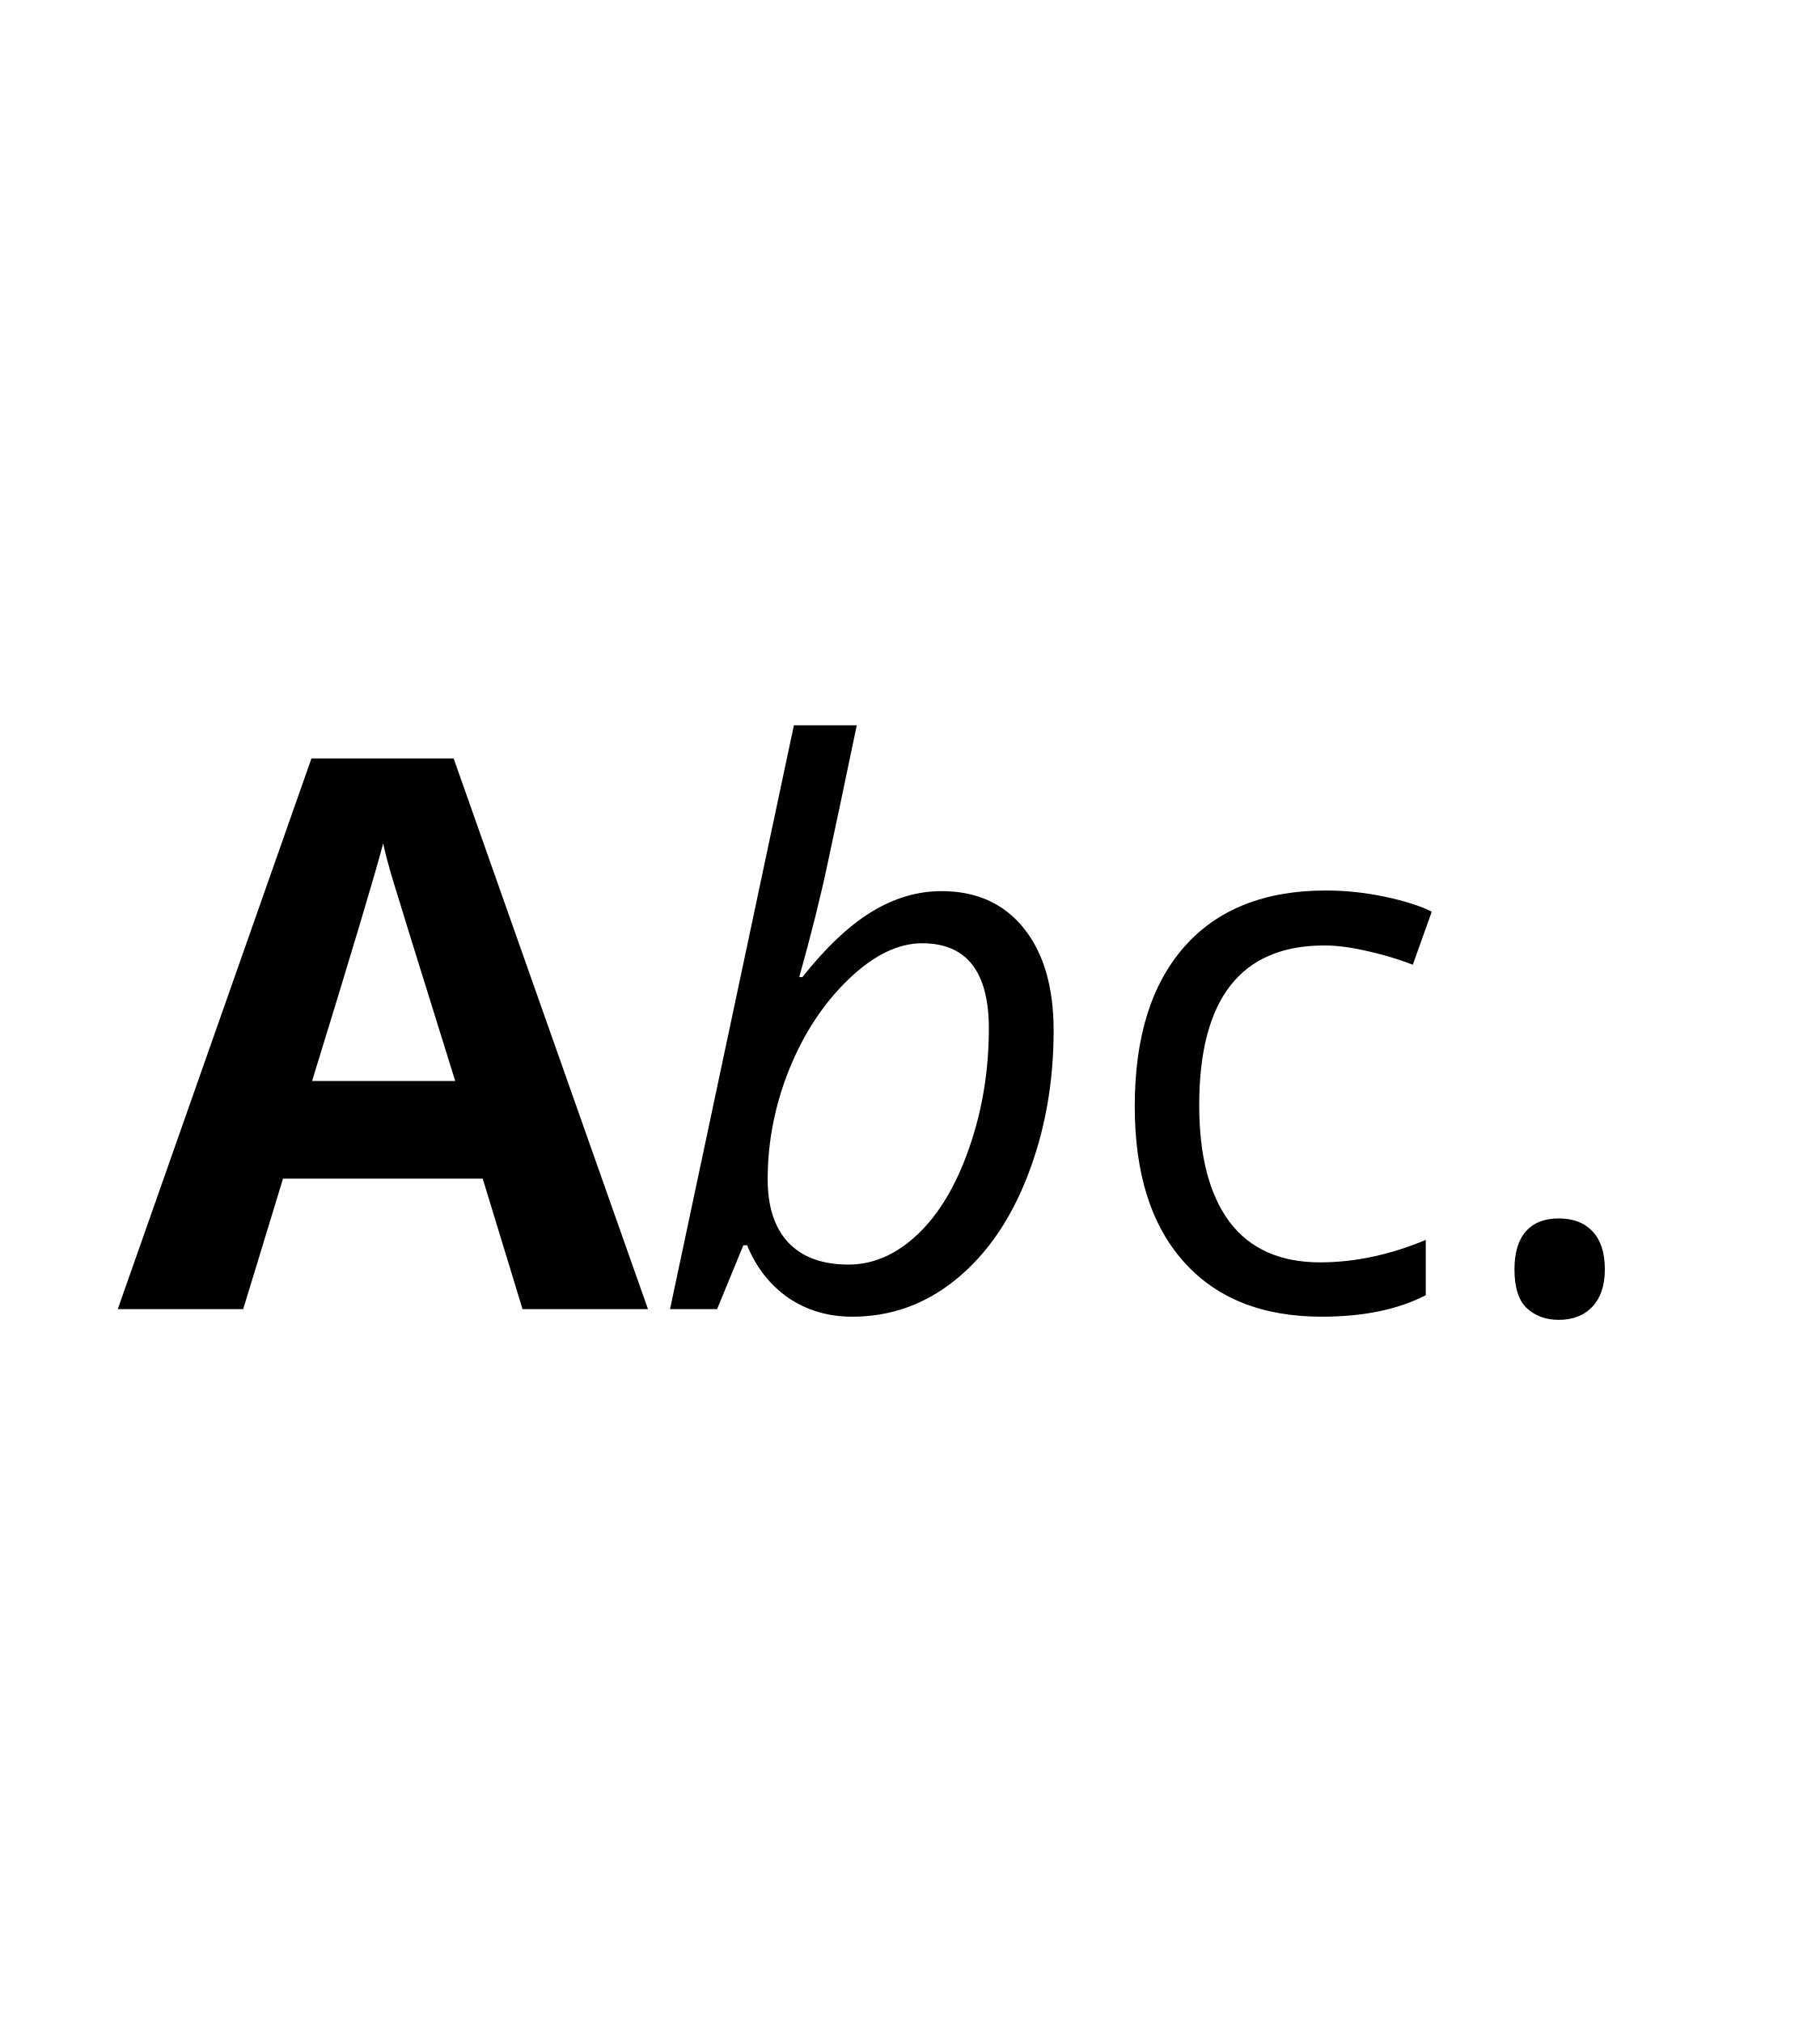
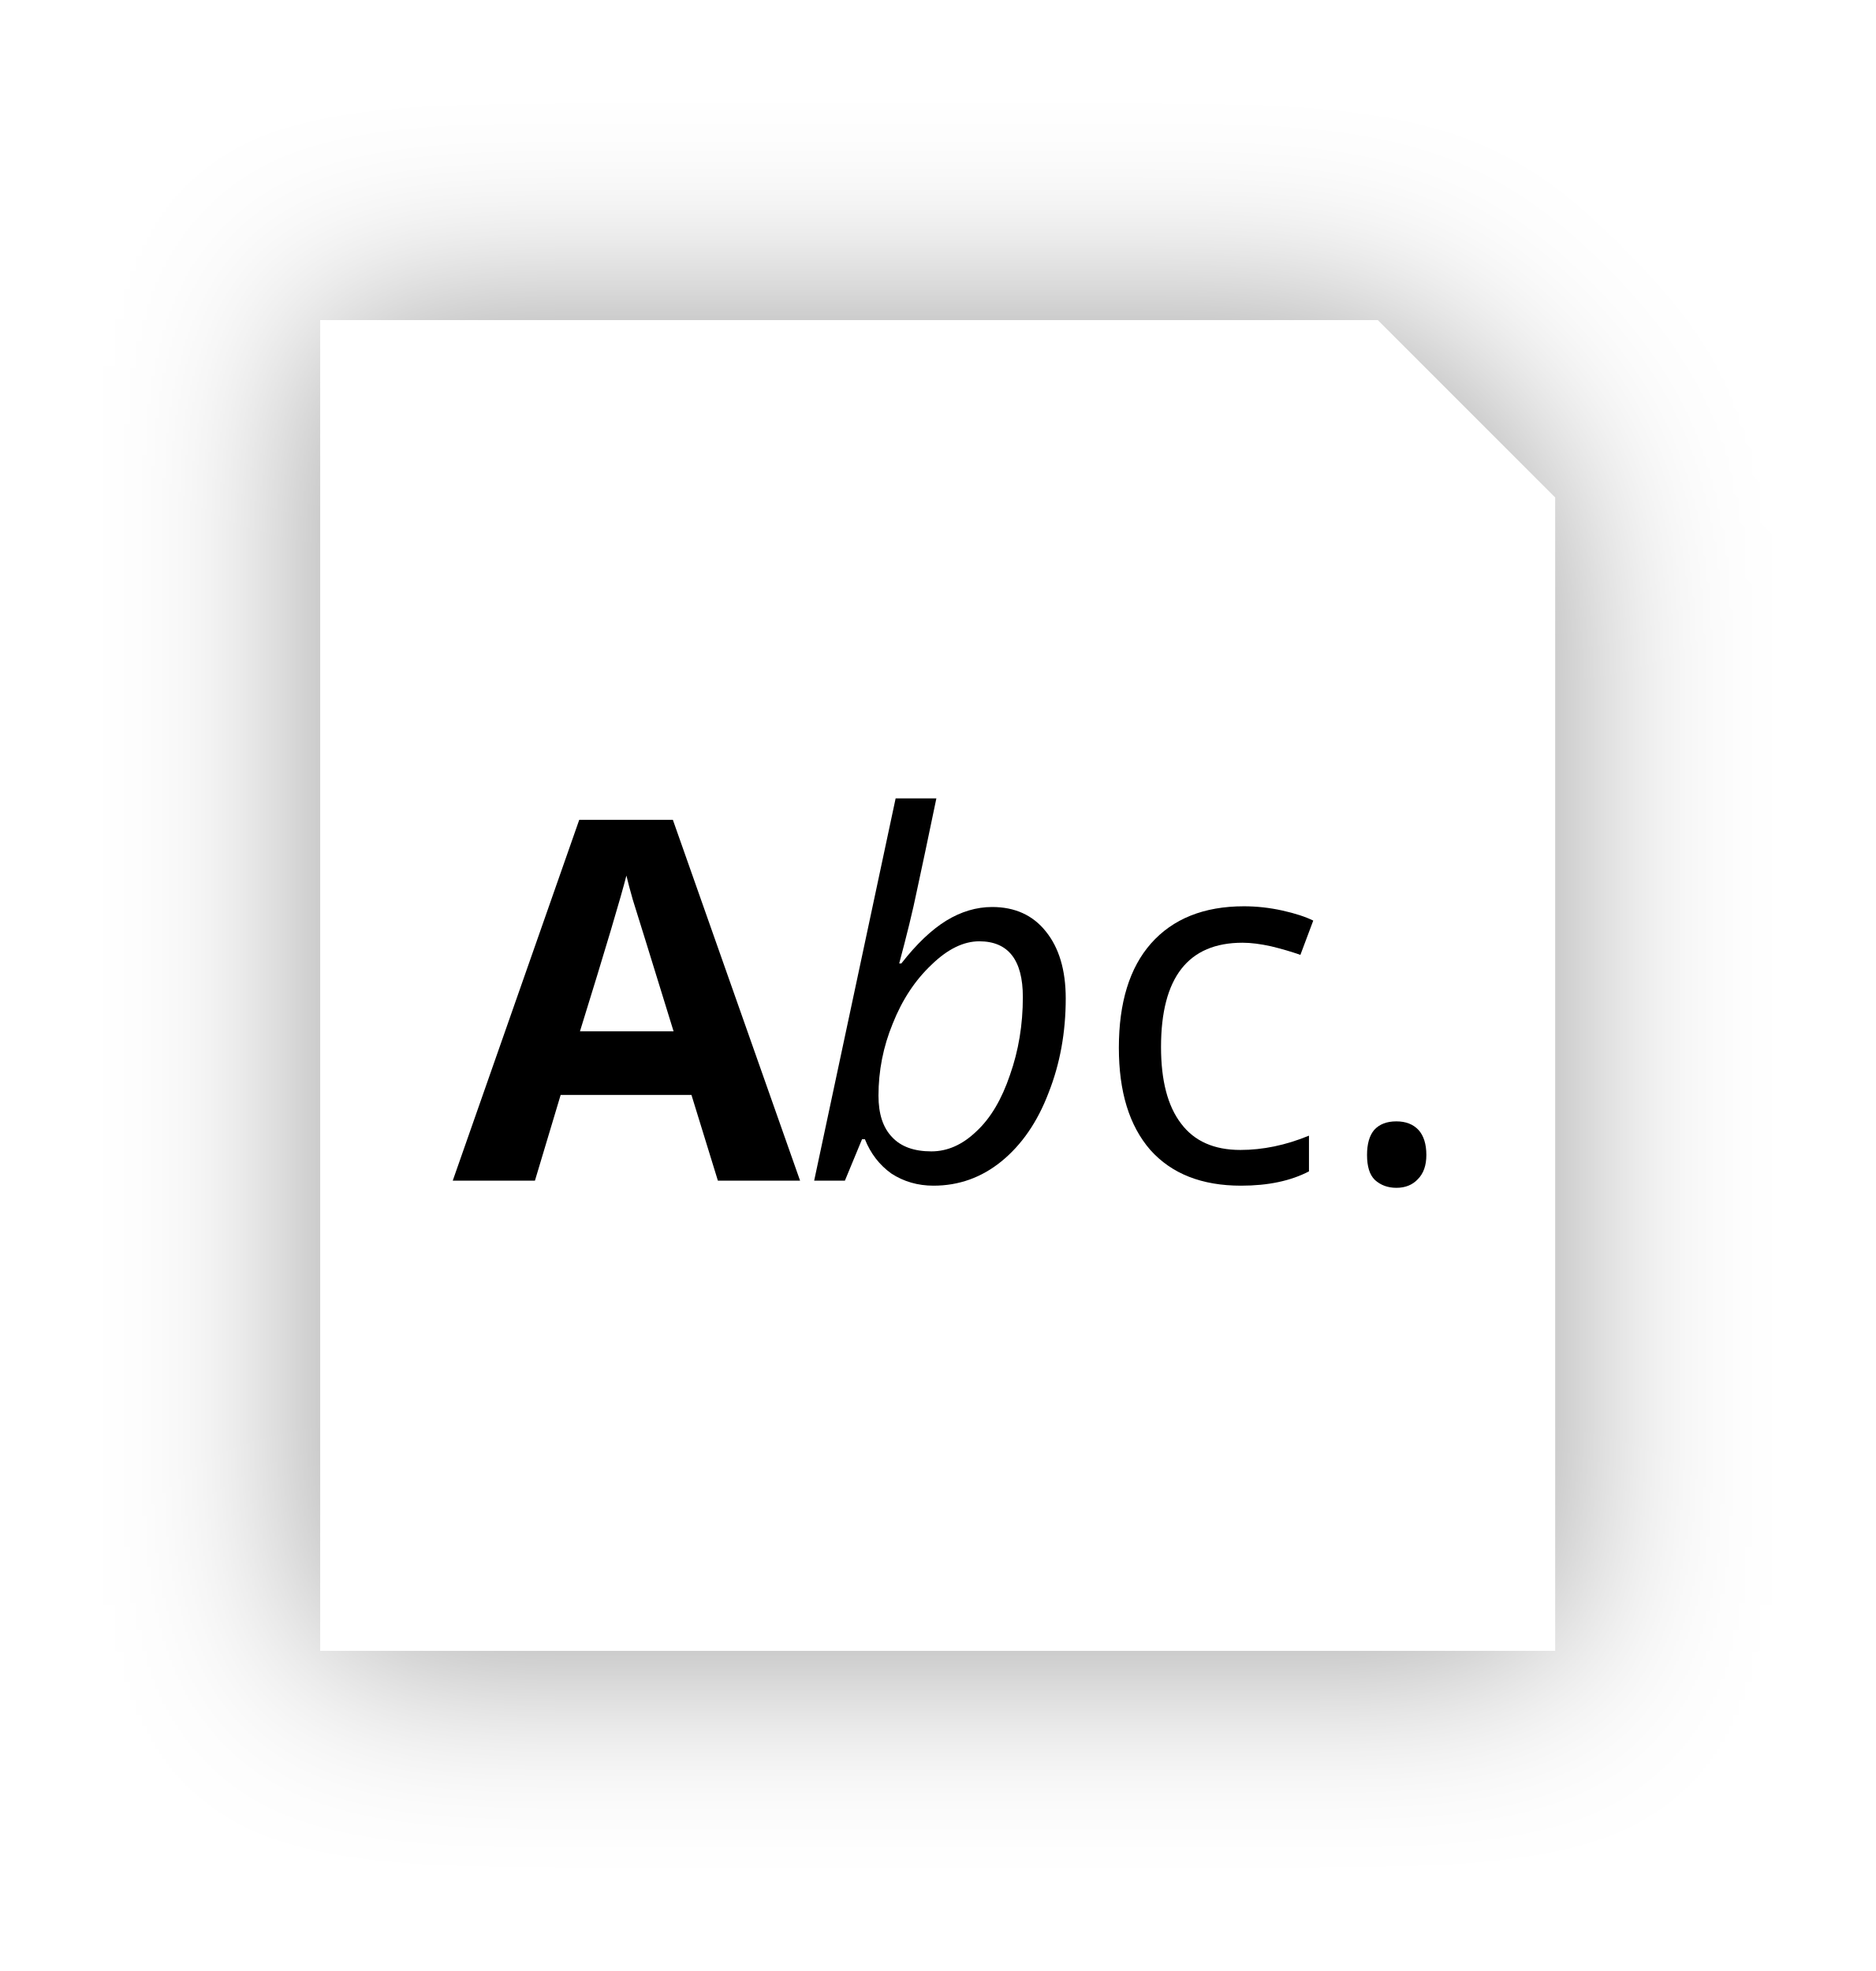
- <svg xmlns="http://www.w3.org/2000/svg" style="isolation:isolate" viewBox="952.5 485.333 27 30" width="27pt" height="30pt">
+ <svg xmlns="http://www.w3.org/2000/svg" style="isolation:isolate" viewBox="-843.75 2458.081 41 43.1" width="41pt" height="43.1pt">
  <defs>
-     <clipPath id="_clipPath_irpbXDZft9jiSPZ7koemMMmIfACs1HGN">
-       <rect x="952.5" y="485.333" width="27" height="30" />
+     <clipPath id="_clipPath_77nJE3MYK7eRKdxoL83FCILbhWeIfJHS">
+       <rect x="-843.75" y="2458.081" width="41" height="43.1" />
    </clipPath>
  </defs>
-   <g clip-path="url(#_clipPath_irpbXDZft9jiSPZ7koemMMmIfACs1HGN)">
+   <g clip-path="url(#_clipPath_77nJE3MYK7eRKdxoL83FCILbhWeIfJHS)">
    <g>
-       <path d=" M 975.229 485.333 L 952.5 485.333 L 952.5 515.333 L 979.5 515.333 L 979.5 489.605 L 975.229 485.333 Z " fill-rule="evenodd" fill="rgb(255,255,255)" />
-       <text transform="matrix(0.3,0,0,0.3,954.247,504.756)" style="font-family:'Open Sans';font-weight:700;font-size:38px;font-style:normal;fill:#000000;stroke:none;">A</text>
-       <text transform="matrix(0.3,0,0,0.3,962.112,504.756)" style="font-family:'Open Sans';font-weight:400;font-size:38px;font-style:italic;fill:#000000;stroke:none;">b</text>
-       <text transform="matrix(0.3,0,0,0.3,968.692,504.756)" style="font-family:'Open Sans';font-weight:400;font-size:38px;font-style:normal;fill:#000000;stroke:none;">c.</text>
+       <rect x="-838.25" y="2464.688" width="30" height="30" transform="matrix(1,0,0,1,0,0)" fill="none" />
+       <defs>
+         <filter id="5CT7oxOrmwf3zfpDSSCNhA68YFXcu0SN" x="-200%" y="-200%" width="400%" height="400%" filterUnits="objectBoundingBox" color-interpolation-filters="sRGB">
+           <feGaussianBlur in="SourceGraphic" stdDeviation="2.147" />
+           <feOffset dx="0" dy="0" result="pf_100_offsetBlur" />
+           <feFlood flood-color="#000000" flood-opacity="0.4" />
+           <feComposite in2="pf_100_offsetBlur" operator="in" result="pf_100_dropShadow" />
+           <feBlend in="SourceGraphic" in2="pf_100_dropShadow" mode="normal" />
+         </filter>
+       </defs>
+       <g filter="url(#5CT7oxOrmwf3zfpDSSCNhA68YFXcu0SN)">
+         <path d=" M -813.627 2465.081 L -836.75 2465.081 L -836.75 2494.181 L -809.75 2494.181 L -809.75 2468.959 L -813.627 2465.081 Z " fill-rule="evenodd" fill="rgb(255,255,255)" />
+       </g>
+       <text transform="matrix(1,0,0,1,-833.852,2483.899)" style="font-family:'Open Sans';font-weight:700;font-size:11px;font-style:normal;fill:#000000;stroke:none;">A</text>
+       <text transform="matrix(1,0,0,1,-826.263,2483.899)" style="font-family:'Open Sans';font-weight:400;font-size:11px;font-style:italic;fill:#000000;stroke:none;">b</text>
+       <text transform="matrix(1,0,0,1,-819.914,2483.899)" style="font-family:'Open Sans';font-weight:400;font-size:11px;font-style:normal;fill:#000000;stroke:none;">c.</text>
    </g>
  </g>
</svg>
